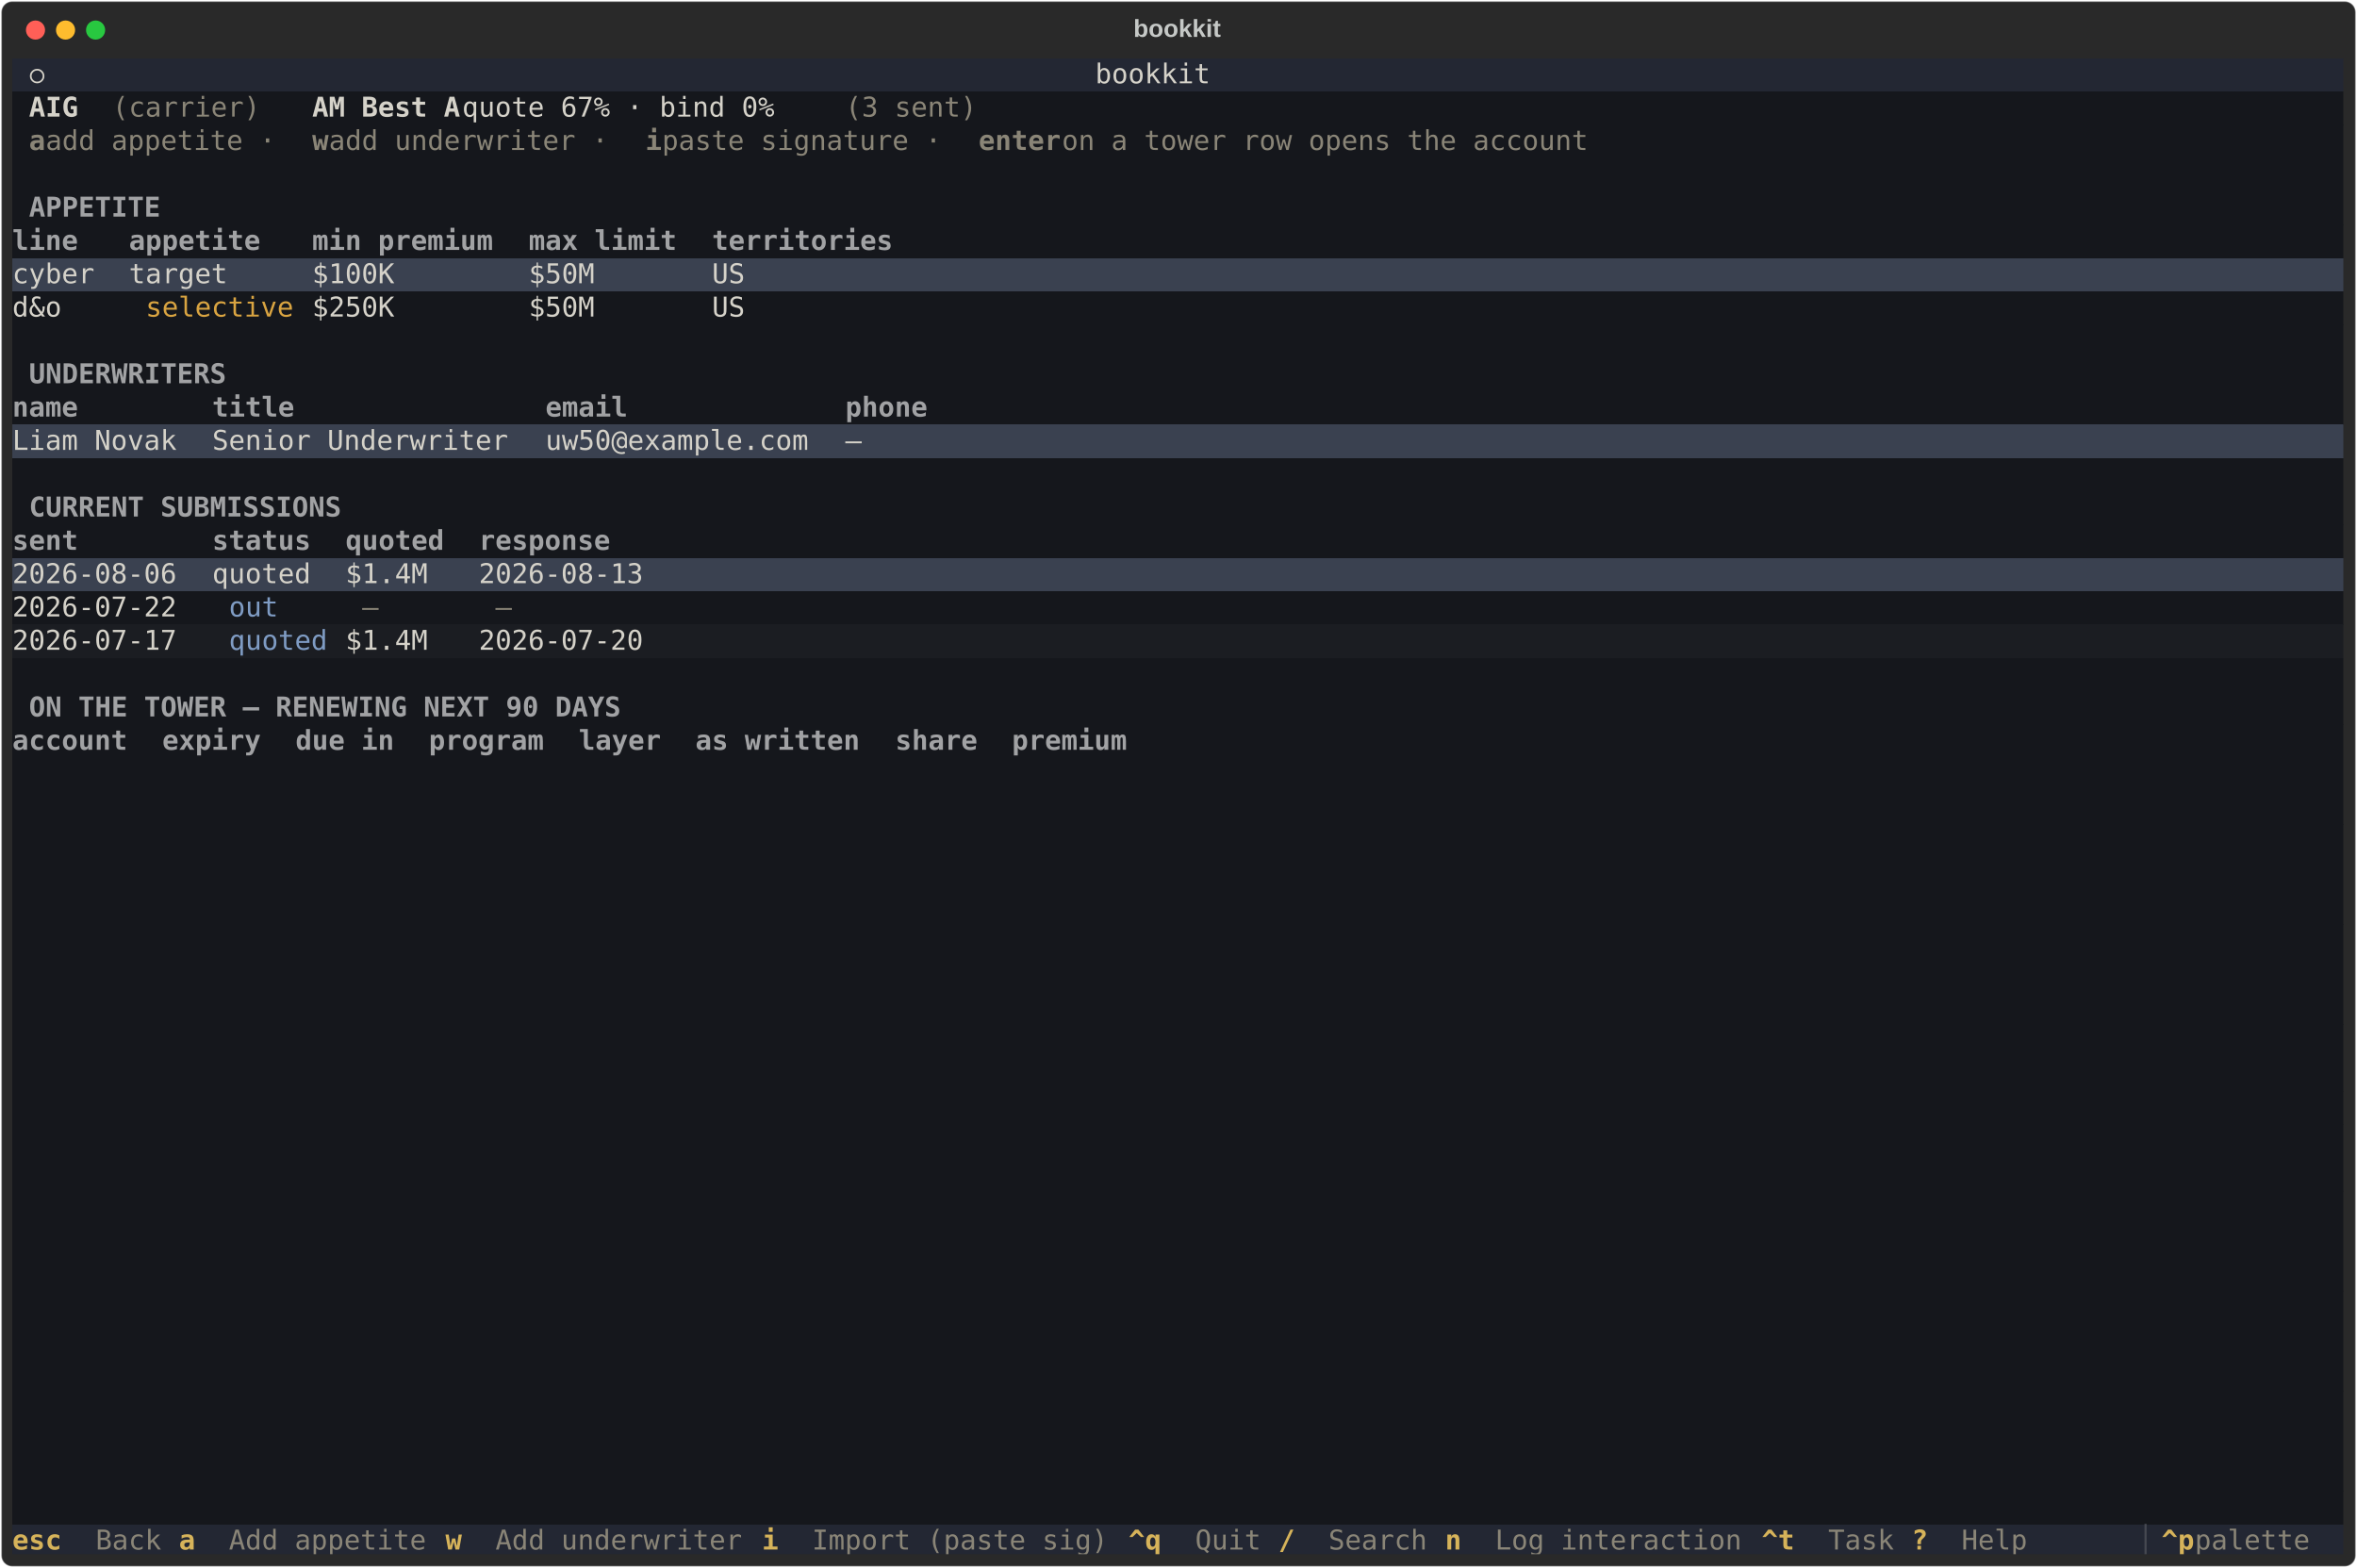
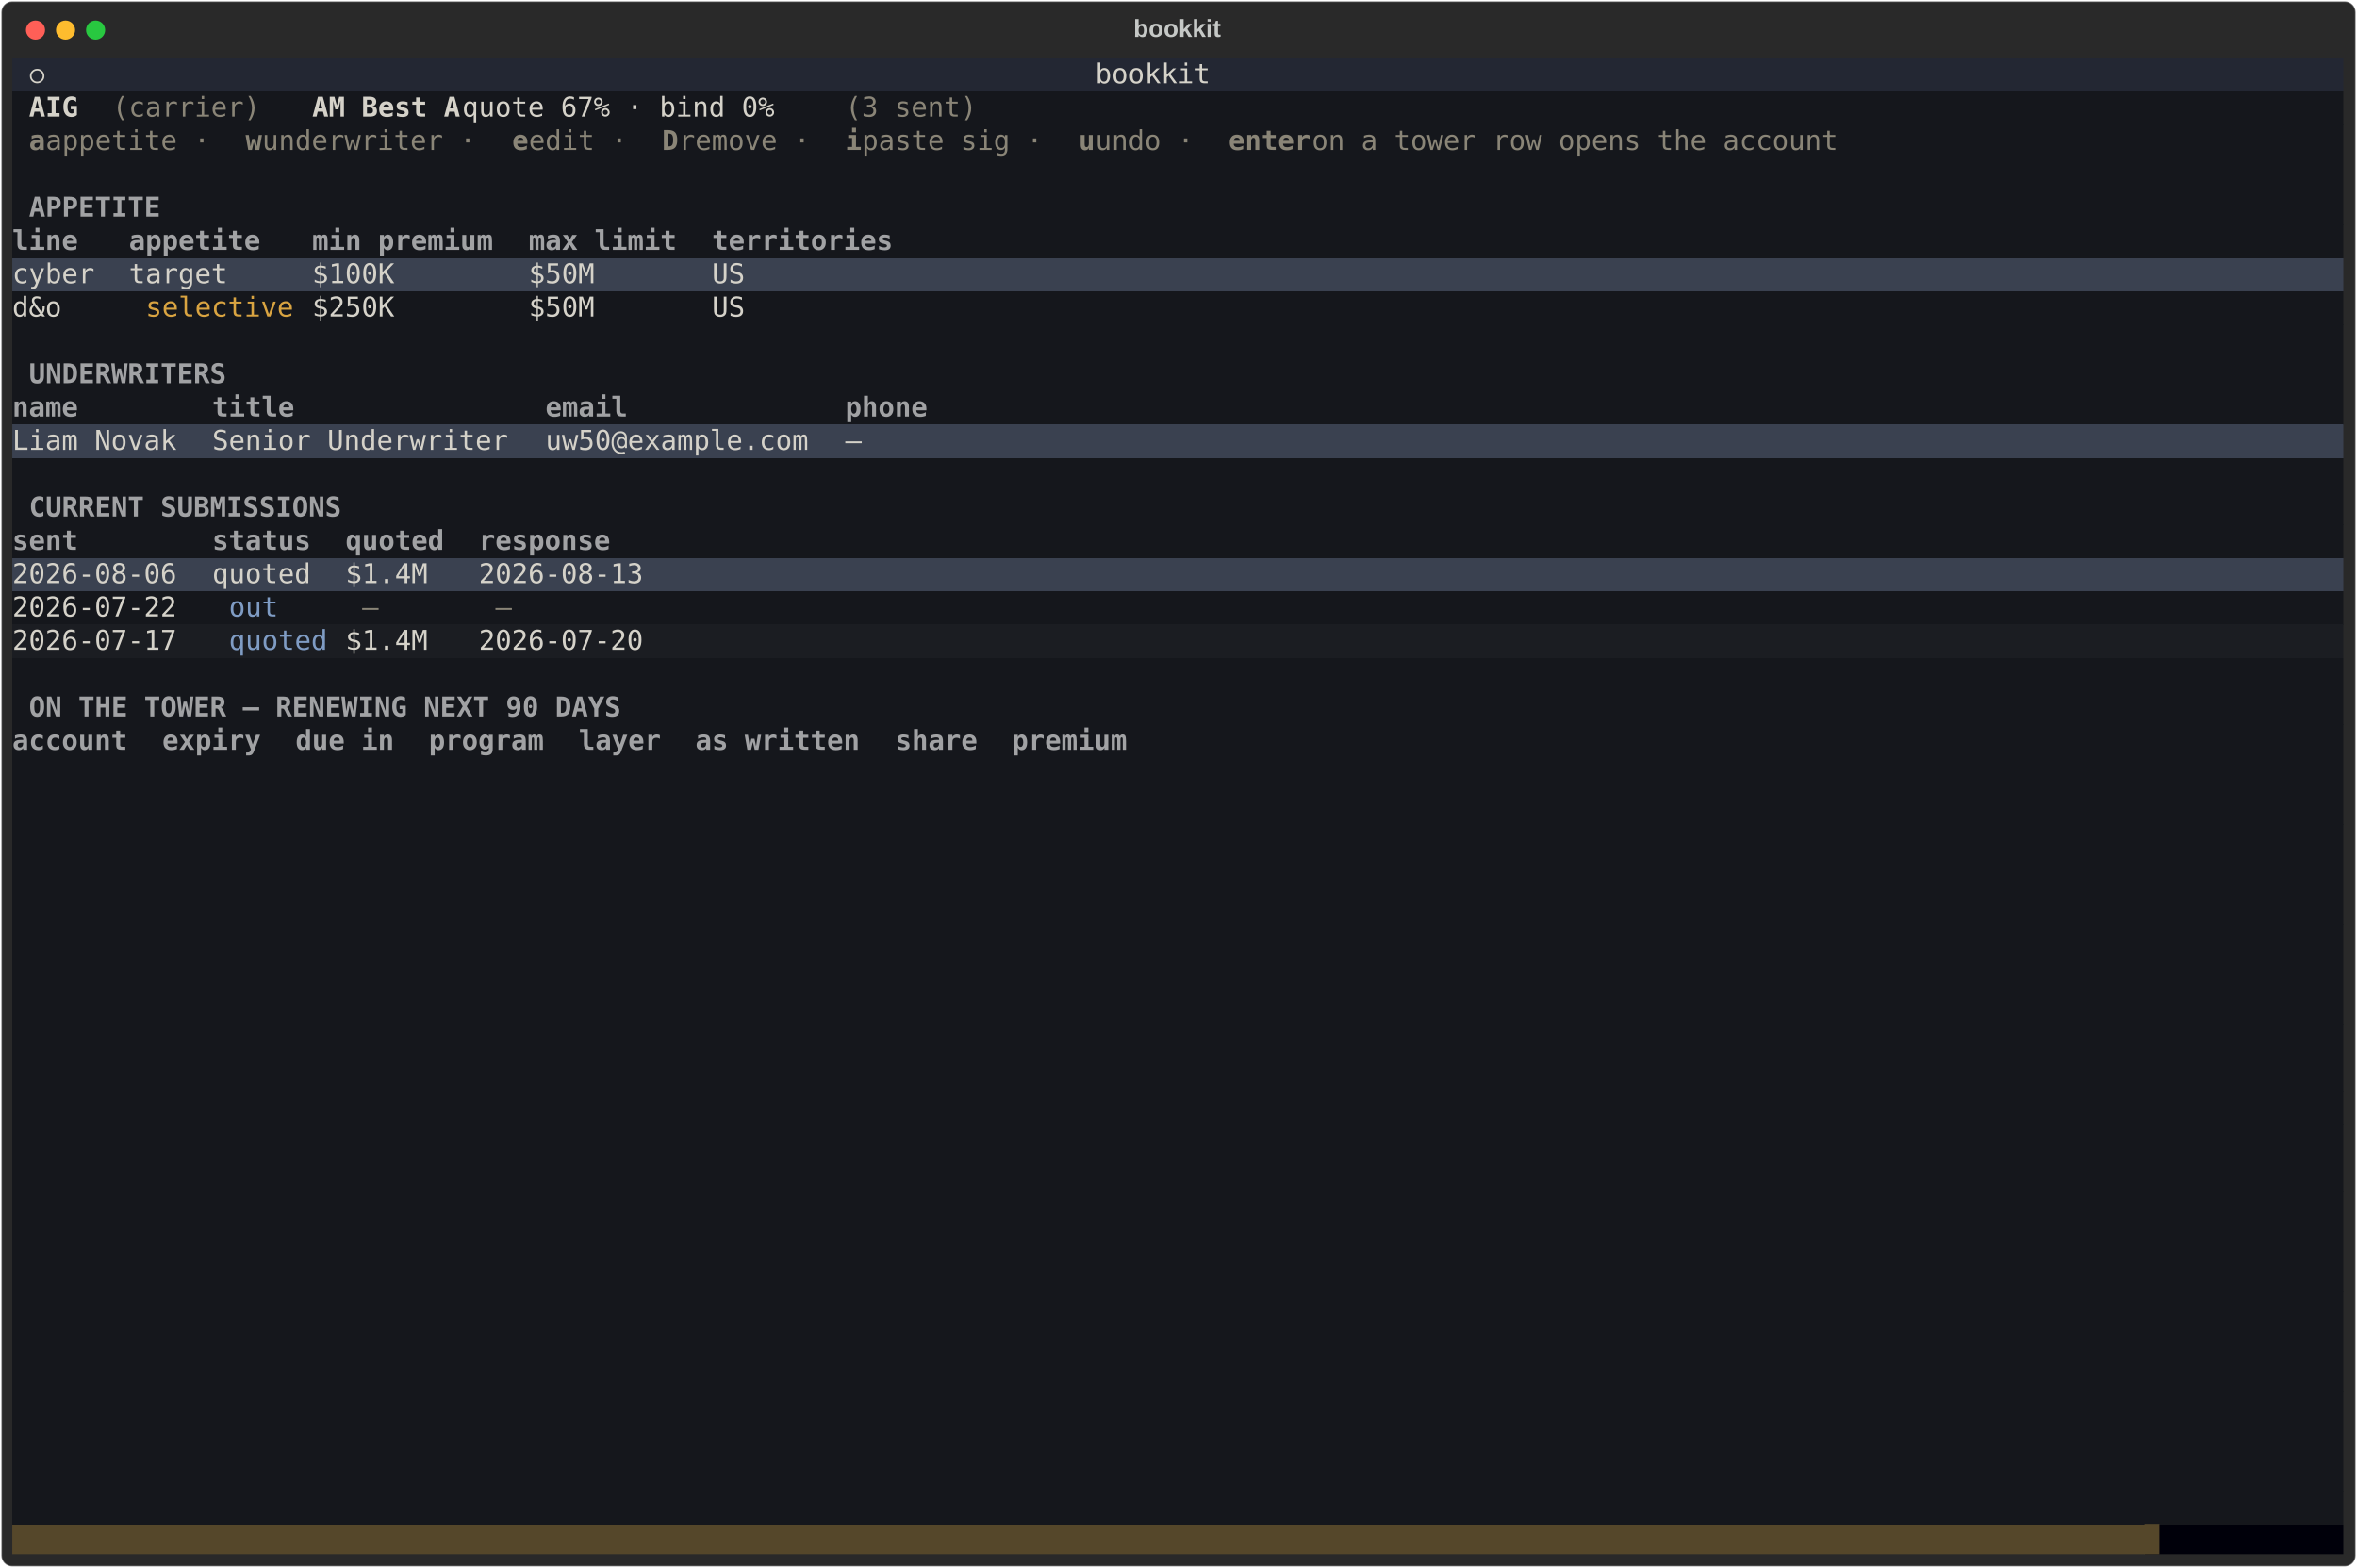
<svg xmlns="http://www.w3.org/2000/svg" class="rich-terminal" viewBox="0 0 1726 1148.0">
  <style>

    @font-face {
        font-family: "Fira Code";
        src: local("FiraCode-Regular"),
                url("https://cdnjs.cloudflare.com/ajax/libs/firacode/6.2.0/woff2/FiraCode-Regular.woff2") format("woff2"),
                url("https://cdnjs.cloudflare.com/ajax/libs/firacode/6.2.0/woff/FiraCode-Regular.woff") format("woff");
        font-style: normal;
        font-weight: 400;
    }
    @font-face {
        font-family: "Fira Code";
        src: local("FiraCode-Bold"),
                url("https://cdnjs.cloudflare.com/ajax/libs/firacode/6.2.0/woff2/FiraCode-Bold.woff2") format("woff2"),
                url("https://cdnjs.cloudflare.com/ajax/libs/firacode/6.2.0/woff/FiraCode-Bold.woff") format("woff");
        font-style: bold;
        font-weight: 700;
    }

    .terminal-matrix {
        font-family: Fira Code, monospace;
        font-size: 20px;
        line-height: 24.4px;
        font-variant-east-asian: full-width;
    }

    .terminal-title {
        font-size: 18px;
        font-weight: bold;
        font-family: arial;
    }

    .terminal-r1 { fill: #c5c8c6 }
.terminal-r2 { fill: #d5d2c9 }
.terminal-r3 { fill: #d5d2c9;font-weight: bold }
.terminal-r4 { fill: #8a8577 }
.terminal-r5 { fill: #8a8577;font-weight: bold }
.terminal-r6 { fill: #a1a2a4;font-weight: bold }
.terminal-r7 { fill: #d9a441 }
.terminal-r8 { fill: #7f9cc4 }
- .terminal-r9 { fill: #d6b35a;font-weight: bold }
- .terminal-r10 { fill: #464951 }
+ .terminal-r9 { fill: #232733 }
+ .terminal-r10 { fill: #55472a }
    </style>
  <defs>
    <clipPath id="terminal-clip-terminal">
      <rect x="0" y="0" width="1707.0" height="1097.0" />
    </clipPath>
    <clipPath id="terminal-line-0">
      <rect x="0" y="1.5" width="1708" height="24.65" />
    </clipPath>
    <clipPath id="terminal-line-1">
      <rect x="0" y="25.9" width="1708" height="24.65" />
    </clipPath>
    <clipPath id="terminal-line-2">
      <rect x="0" y="50.3" width="1708" height="24.65" />
    </clipPath>
    <clipPath id="terminal-line-3">
      <rect x="0" y="74.7" width="1708" height="24.65" />
    </clipPath>
    <clipPath id="terminal-line-4">
      <rect x="0" y="99.1" width="1708" height="24.65" />
    </clipPath>
    <clipPath id="terminal-line-5">
      <rect x="0" y="123.5" width="1708" height="24.65" />
    </clipPath>
    <clipPath id="terminal-line-6">
      <rect x="0" y="147.9" width="1708" height="24.65" />
    </clipPath>
    <clipPath id="terminal-line-7">
      <rect x="0" y="172.3" width="1708" height="24.65" />
    </clipPath>
    <clipPath id="terminal-line-8">
      <rect x="0" y="196.7" width="1708" height="24.65" />
    </clipPath>
    <clipPath id="terminal-line-9">
      <rect x="0" y="221.1" width="1708" height="24.65" />
    </clipPath>
    <clipPath id="terminal-line-10">
      <rect x="0" y="245.5" width="1708" height="24.65" />
    </clipPath>
    <clipPath id="terminal-line-11">
      <rect x="0" y="269.9" width="1708" height="24.65" />
    </clipPath>
    <clipPath id="terminal-line-12">
      <rect x="0" y="294.3" width="1708" height="24.65" />
    </clipPath>
    <clipPath id="terminal-line-13">
      <rect x="0" y="318.7" width="1708" height="24.65" />
    </clipPath>
    <clipPath id="terminal-line-14">
      <rect x="0" y="343.1" width="1708" height="24.65" />
    </clipPath>
    <clipPath id="terminal-line-15">
      <rect x="0" y="367.5" width="1708" height="24.65" />
    </clipPath>
    <clipPath id="terminal-line-16">
      <rect x="0" y="391.9" width="1708" height="24.65" />
    </clipPath>
    <clipPath id="terminal-line-17">
      <rect x="0" y="416.3" width="1708" height="24.65" />
    </clipPath>
    <clipPath id="terminal-line-18">
      <rect x="0" y="440.7" width="1708" height="24.65" />
    </clipPath>
    <clipPath id="terminal-line-19">
      <rect x="0" y="465.1" width="1708" height="24.65" />
    </clipPath>
    <clipPath id="terminal-line-20">
      <rect x="0" y="489.5" width="1708" height="24.65" />
    </clipPath>
    <clipPath id="terminal-line-21">
      <rect x="0" y="513.9" width="1708" height="24.65" />
    </clipPath>
    <clipPath id="terminal-line-22">
      <rect x="0" y="538.3" width="1708" height="24.65" />
    </clipPath>
    <clipPath id="terminal-line-23">
      <rect x="0" y="562.7" width="1708" height="24.65" />
    </clipPath>
    <clipPath id="terminal-line-24">
      <rect x="0" y="587.1" width="1708" height="24.65" />
    </clipPath>
    <clipPath id="terminal-line-25">
      <rect x="0" y="611.5" width="1708" height="24.65" />
    </clipPath>
    <clipPath id="terminal-line-26">
      <rect x="0" y="635.9" width="1708" height="24.65" />
    </clipPath>
    <clipPath id="terminal-line-27">
      <rect x="0" y="660.3" width="1708" height="24.65" />
    </clipPath>
    <clipPath id="terminal-line-28">
      <rect x="0" y="684.7" width="1708" height="24.65" />
    </clipPath>
    <clipPath id="terminal-line-29">
      <rect x="0" y="709.1" width="1708" height="24.65" />
    </clipPath>
    <clipPath id="terminal-line-30">
      <rect x="0" y="733.5" width="1708" height="24.65" />
    </clipPath>
    <clipPath id="terminal-line-31">
      <rect x="0" y="757.9" width="1708" height="24.65" />
    </clipPath>
    <clipPath id="terminal-line-32">
      <rect x="0" y="782.3" width="1708" height="24.65" />
    </clipPath>
    <clipPath id="terminal-line-33">
      <rect x="0" y="806.7" width="1708" height="24.65" />
    </clipPath>
    <clipPath id="terminal-line-34">
      <rect x="0" y="831.1" width="1708" height="24.65" />
    </clipPath>
    <clipPath id="terminal-line-35">
      <rect x="0" y="855.5" width="1708" height="24.65" />
    </clipPath>
    <clipPath id="terminal-line-36">
      <rect x="0" y="879.9" width="1708" height="24.65" />
    </clipPath>
    <clipPath id="terminal-line-37">
      <rect x="0" y="904.3" width="1708" height="24.65" />
    </clipPath>
    <clipPath id="terminal-line-38">
      <rect x="0" y="928.7" width="1708" height="24.65" />
    </clipPath>
    <clipPath id="terminal-line-39">
      <rect x="0" y="953.1" width="1708" height="24.65" />
    </clipPath>
    <clipPath id="terminal-line-40">
      <rect x="0" y="977.5" width="1708" height="24.65" />
    </clipPath>
    <clipPath id="terminal-line-41">
      <rect x="0" y="1001.9" width="1708" height="24.65" />
    </clipPath>
    <clipPath id="terminal-line-42">
      <rect x="0" y="1026.3" width="1708" height="24.65" />
    </clipPath>
    <clipPath id="terminal-line-43">
      <rect x="0" y="1050.7" width="1708" height="24.65" />
    </clipPath>
  </defs>
  <rect fill="#292929" stroke="rgba(255,255,255,0.35)" stroke-width="1" x="1" y="1" width="1724" height="1146" rx="8" />
  <text class="terminal-title" fill="#c5c8c6" text-anchor="middle" x="862" y="27">bookkit</text>
  <g transform="translate(26,22)">
    <circle cx="0" cy="0" r="7" fill="#ff5f57" />
    <circle cx="22" cy="0" r="7" fill="#febc2e" />
    <circle cx="44" cy="0" r="7" fill="#28c840" />
  </g>
  <g transform="translate(9, 41)" clip-path="url(#terminal-clip-terminal)">
    <rect fill="#232733" x="0" y="1.5" width="12.2" height="24.65" shape-rendering="crispEdges" />
    <rect fill="#232733" x="12.2" y="1.5" width="12.2" height="24.65" shape-rendering="crispEdges" />
    <rect fill="#232733" x="24.4" y="1.5" width="61" height="24.65" shape-rendering="crispEdges" />
    <rect fill="#232733" x="85.4" y="1.5" width="12.2" height="24.65" shape-rendering="crispEdges" />
    <rect fill="#232733" x="97.6" y="1.5" width="695.4" height="24.65" shape-rendering="crispEdges" />
    <rect fill="#232733" x="793" y="1.5" width="85.4" height="24.65" shape-rendering="crispEdges" />
    <rect fill="#232733" x="878.4" y="1.5" width="707.6" height="24.65" shape-rendering="crispEdges" />
    <rect fill="#232733" x="1586" y="1.5" width="12.2" height="24.65" shape-rendering="crispEdges" />
    <rect fill="#232733" x="1598.2" y="1.5" width="0" height="24.65" shape-rendering="crispEdges" />
    <rect fill="#232733" x="1598.2" y="1.5" width="109.8" height="24.65" shape-rendering="crispEdges" />
    <rect fill="#15171c" x="0" y="25.9" width="12.2" height="24.65" shape-rendering="crispEdges" />
    <rect fill="#15171c" x="12.2" y="25.9" width="36.6" height="24.65" shape-rendering="crispEdges" />
    <rect fill="#15171c" x="48.8" y="25.9" width="24.4" height="24.65" shape-rendering="crispEdges" />
    <rect fill="#15171c" x="73.2" y="25.9" width="109.8" height="24.65" shape-rendering="crispEdges" />
    <rect fill="#15171c" x="183" y="25.9" width="36.6" height="24.65" shape-rendering="crispEdges" />
    <rect fill="#15171c" x="219.6" y="25.9" width="109.8" height="24.65" shape-rendering="crispEdges" />
    <rect fill="#15171c" x="329.4" y="25.9" width="280.6" height="24.65" shape-rendering="crispEdges" />
    <rect fill="#15171c" x="610" y="25.9" width="97.6" height="24.65" shape-rendering="crispEdges" />
    <rect fill="#15171c" x="707.6" y="25.9" width="1000.4" height="24.65" shape-rendering="crispEdges" />
    <rect fill="#15171c" x="0" y="50.3" width="12.2" height="24.65" shape-rendering="crispEdges" />
    <rect fill="#15171c" x="12.2" y="50.3" width="12.2" height="24.65" shape-rendering="crispEdges" />
-     <rect fill="#15171c" x="24.4" y="50.3" width="195.2" height="24.65" shape-rendering="crispEdges" />
-     <rect fill="#15171c" x="219.6" y="50.3" width="12.2" height="24.65" shape-rendering="crispEdges" />
-     <rect fill="#15171c" x="231.8" y="50.3" width="231.8" height="24.65" shape-rendering="crispEdges" />
-     <rect fill="#15171c" x="463.6" y="50.3" width="12.2" height="24.65" shape-rendering="crispEdges" />
-     <rect fill="#15171c" x="475.8" y="50.3" width="231.8" height="24.65" shape-rendering="crispEdges" />
-     <rect fill="#15171c" x="707.6" y="50.3" width="61" height="24.65" shape-rendering="crispEdges" />
-     <rect fill="#15171c" x="768.6" y="50.3" width="402.6" height="24.65" shape-rendering="crispEdges" />
-     <rect fill="#15171c" x="1171.2" y="50.3" width="536.8" height="24.65" shape-rendering="crispEdges" />
+     <rect fill="#15171c" x="24.4" y="50.3" width="146.4" height="24.65" shape-rendering="crispEdges" />
+     <rect fill="#15171c" x="170.8" y="50.3" width="12.2" height="24.65" shape-rendering="crispEdges" />
+     <rect fill="#15171c" x="183" y="50.3" width="183" height="24.65" shape-rendering="crispEdges" />
+     <rect fill="#15171c" x="366" y="50.3" width="12.2" height="24.65" shape-rendering="crispEdges" />
+     <rect fill="#15171c" x="378.2" y="50.3" width="97.6" height="24.65" shape-rendering="crispEdges" />
+     <rect fill="#15171c" x="475.8" y="50.3" width="12.2" height="24.65" shape-rendering="crispEdges" />
+     <rect fill="#15171c" x="488" y="50.3" width="122" height="24.65" shape-rendering="crispEdges" />
+     <rect fill="#15171c" x="610" y="50.3" width="12.2" height="24.65" shape-rendering="crispEdges" />
+     <rect fill="#15171c" x="622.2" y="50.3" width="158.6" height="24.65" shape-rendering="crispEdges" />
+     <rect fill="#15171c" x="780.8" y="50.3" width="12.2" height="24.65" shape-rendering="crispEdges" />
+     <rect fill="#15171c" x="793" y="50.3" width="97.6" height="24.65" shape-rendering="crispEdges" />
+     <rect fill="#15171c" x="890.6" y="50.3" width="61" height="24.65" shape-rendering="crispEdges" />
+     <rect fill="#15171c" x="951.6" y="50.3" width="402.6" height="24.65" shape-rendering="crispEdges" />
+     <rect fill="#15171c" x="1354.2" y="50.3" width="353.8" height="24.65" shape-rendering="crispEdges" />
    <rect fill="#15171c" x="0" y="74.7" width="1708" height="24.65" shape-rendering="crispEdges" />
    <rect fill="#15171c" x="0" y="99.1" width="12.2" height="24.65" shape-rendering="crispEdges" />
    <rect fill="#15171c" x="12.2" y="99.1" width="97.6" height="24.65" shape-rendering="crispEdges" />
    <rect fill="#15171c" x="109.8" y="99.1" width="1598.2" height="24.65" shape-rendering="crispEdges" />
    <rect fill="#15171c" x="0" y="123.5" width="85.4" height="24.65" shape-rendering="crispEdges" />
    <rect fill="#15171c" x="85.4" y="123.5" width="134.2" height="24.65" shape-rendering="crispEdges" />
    <rect fill="#15171c" x="219.6" y="123.5" width="158.6" height="24.65" shape-rendering="crispEdges" />
    <rect fill="#15171c" x="378.2" y="123.5" width="134.2" height="24.65" shape-rendering="crispEdges" />
    <rect fill="#15171c" x="512.4" y="123.5" width="158.6" height="24.65" shape-rendering="crispEdges" />
    <rect fill="#15171c" x="671" y="123.5" width="1037" height="24.65" shape-rendering="crispEdges" />
    <rect fill="#3a4150" x="0" y="147.9" width="85.4" height="24.65" shape-rendering="crispEdges" />
    <rect fill="#3a4150" x="85.4" y="147.9" width="134.2" height="24.65" shape-rendering="crispEdges" />
    <rect fill="#3a4150" x="219.6" y="147.9" width="158.6" height="24.65" shape-rendering="crispEdges" />
    <rect fill="#3a4150" x="378.2" y="147.9" width="134.2" height="24.65" shape-rendering="crispEdges" />
    <rect fill="#3a4150" x="512.4" y="147.9" width="158.6" height="24.65" shape-rendering="crispEdges" />
    <rect fill="#3a4150" x="671" y="147.9" width="1037" height="24.65" shape-rendering="crispEdges" />
    <rect fill="#15171c" x="0" y="172.3" width="85.4" height="24.65" shape-rendering="crispEdges" />
    <rect fill="#15171c" x="85.4" y="172.3" width="12.2" height="24.65" shape-rendering="crispEdges" />
    <rect fill="#15171c" x="97.6" y="172.3" width="109.8" height="24.65" shape-rendering="crispEdges" />
    <rect fill="#15171c" x="207.4" y="172.3" width="12.2" height="24.65" shape-rendering="crispEdges" />
    <rect fill="#15171c" x="219.6" y="172.3" width="158.6" height="24.65" shape-rendering="crispEdges" />
    <rect fill="#15171c" x="378.2" y="172.3" width="134.2" height="24.65" shape-rendering="crispEdges" />
    <rect fill="#15171c" x="512.4" y="172.3" width="158.6" height="24.65" shape-rendering="crispEdges" />
    <rect fill="#15171c" x="671" y="172.3" width="1037" height="24.65" shape-rendering="crispEdges" />
    <rect fill="#15171c" x="0" y="196.7" width="1708" height="24.65" shape-rendering="crispEdges" />
    <rect fill="#15171c" x="0" y="221.1" width="12.2" height="24.65" shape-rendering="crispEdges" />
    <rect fill="#15171c" x="12.2" y="221.1" width="146.4" height="24.65" shape-rendering="crispEdges" />
    <rect fill="#15171c" x="158.6" y="221.1" width="1549.4" height="24.65" shape-rendering="crispEdges" />
    <rect fill="#15171c" x="0" y="245.5" width="146.4" height="24.65" shape-rendering="crispEdges" />
    <rect fill="#15171c" x="146.4" y="245.5" width="244" height="24.65" shape-rendering="crispEdges" />
    <rect fill="#15171c" x="390.4" y="245.5" width="219.6" height="24.65" shape-rendering="crispEdges" />
    <rect fill="#15171c" x="610" y="245.5" width="85.4" height="24.65" shape-rendering="crispEdges" />
    <rect fill="#15171c" x="695.4" y="245.5" width="1012.6" height="24.65" shape-rendering="crispEdges" />
    <rect fill="#3a4150" x="0" y="269.9" width="146.4" height="24.65" shape-rendering="crispEdges" />
    <rect fill="#3a4150" x="146.4" y="269.9" width="244" height="24.65" shape-rendering="crispEdges" />
    <rect fill="#3a4150" x="390.4" y="269.9" width="219.6" height="24.65" shape-rendering="crispEdges" />
    <rect fill="#3a4150" x="610" y="269.9" width="85.4" height="24.65" shape-rendering="crispEdges" />
    <rect fill="#3a4150" x="695.4" y="269.9" width="1012.6" height="24.65" shape-rendering="crispEdges" />
    <rect fill="#15171c" x="0" y="294.3" width="1708" height="24.65" shape-rendering="crispEdges" />
    <rect fill="#15171c" x="0" y="318.7" width="12.2" height="24.65" shape-rendering="crispEdges" />
    <rect fill="#15171c" x="12.2" y="318.7" width="231.8" height="24.65" shape-rendering="crispEdges" />
    <rect fill="#15171c" x="244" y="318.7" width="1464" height="24.65" shape-rendering="crispEdges" />
    <rect fill="#15171c" x="0" y="343.1" width="146.4" height="24.65" shape-rendering="crispEdges" />
    <rect fill="#15171c" x="146.4" y="343.1" width="97.6" height="24.65" shape-rendering="crispEdges" />
    <rect fill="#15171c" x="244" y="343.1" width="97.6" height="24.65" shape-rendering="crispEdges" />
    <rect fill="#15171c" x="341.6" y="343.1" width="146.4" height="24.65" shape-rendering="crispEdges" />
    <rect fill="#15171c" x="488" y="343.1" width="1220" height="24.65" shape-rendering="crispEdges" />
    <rect fill="#3a4150" x="0" y="367.5" width="146.4" height="24.65" shape-rendering="crispEdges" />
    <rect fill="#3a4150" x="146.4" y="367.5" width="97.6" height="24.65" shape-rendering="crispEdges" />
    <rect fill="#3a4150" x="244" y="367.5" width="97.6" height="24.65" shape-rendering="crispEdges" />
    <rect fill="#3a4150" x="341.6" y="367.5" width="146.4" height="24.65" shape-rendering="crispEdges" />
    <rect fill="#3a4150" x="488" y="367.5" width="1220" height="24.65" shape-rendering="crispEdges" />
    <rect fill="#15171c" x="0" y="391.9" width="146.4" height="24.65" shape-rendering="crispEdges" />
    <rect fill="#15171c" x="146.4" y="391.9" width="12.2" height="24.65" shape-rendering="crispEdges" />
    <rect fill="#15171c" x="158.6" y="391.9" width="36.6" height="24.65" shape-rendering="crispEdges" />
    <rect fill="#15171c" x="195.2" y="391.9" width="48.8" height="24.65" shape-rendering="crispEdges" />
    <rect fill="#15171c" x="244" y="391.9" width="12.2" height="24.65" shape-rendering="crispEdges" />
    <rect fill="#15171c" x="256.2" y="391.9" width="73.2" height="24.65" shape-rendering="crispEdges" />
    <rect fill="#15171c" x="329.4" y="391.9" width="12.2" height="24.65" shape-rendering="crispEdges" />
    <rect fill="#15171c" x="341.6" y="391.9" width="12.2" height="24.65" shape-rendering="crispEdges" />
    <rect fill="#15171c" x="353.8" y="391.9" width="12.2" height="24.65" shape-rendering="crispEdges" />
    <rect fill="#15171c" x="366" y="391.9" width="122" height="24.65" shape-rendering="crispEdges" />
    <rect fill="#15171c" x="488" y="391.9" width="1220" height="24.65" shape-rendering="crispEdges" />
    <rect fill="#1b1d22" x="0" y="416.3" width="146.4" height="24.65" shape-rendering="crispEdges" />
    <rect fill="#1b1d22" x="146.4" y="416.3" width="12.2" height="24.65" shape-rendering="crispEdges" />
    <rect fill="#1b1d22" x="158.6" y="416.3" width="73.2" height="24.65" shape-rendering="crispEdges" />
    <rect fill="#1b1d22" x="231.8" y="416.3" width="12.2" height="24.65" shape-rendering="crispEdges" />
    <rect fill="#1b1d22" x="244" y="416.3" width="97.6" height="24.65" shape-rendering="crispEdges" />
    <rect fill="#1b1d22" x="341.6" y="416.3" width="146.4" height="24.65" shape-rendering="crispEdges" />
    <rect fill="#1b1d22" x="488" y="416.3" width="1220" height="24.65" shape-rendering="crispEdges" />
    <rect fill="#15171c" x="0" y="440.7" width="1708" height="24.65" shape-rendering="crispEdges" />
    <rect fill="#15171c" x="0" y="465.1" width="12.2" height="24.65" shape-rendering="crispEdges" />
    <rect fill="#15171c" x="12.2" y="465.1" width="439.2" height="24.65" shape-rendering="crispEdges" />
    <rect fill="#15171c" x="451.4" y="465.1" width="1256.6" height="24.65" shape-rendering="crispEdges" />
    <rect fill="#15171c" x="0" y="489.5" width="109.8" height="24.65" shape-rendering="crispEdges" />
    <rect fill="#15171c" x="109.8" y="489.5" width="97.6" height="24.65" shape-rendering="crispEdges" />
    <rect fill="#15171c" x="207.4" y="489.5" width="97.6" height="24.65" shape-rendering="crispEdges" />
    <rect fill="#15171c" x="305" y="489.5" width="109.8" height="24.65" shape-rendering="crispEdges" />
    <rect fill="#15171c" x="414.8" y="489.5" width="85.4" height="24.65" shape-rendering="crispEdges" />
    <rect fill="#15171c" x="500.2" y="489.5" width="146.4" height="24.65" shape-rendering="crispEdges" />
    <rect fill="#15171c" x="646.6" y="489.5" width="85.4" height="24.65" shape-rendering="crispEdges" />
    <rect fill="#15171c" x="732" y="489.5" width="109.8" height="24.65" shape-rendering="crispEdges" />
    <rect fill="#15171c" x="841.8" y="489.5" width="866.2" height="24.65" shape-rendering="crispEdges" />
    <rect fill="#15171c" x="0" y="513.9" width="1708" height="24.65" shape-rendering="crispEdges" />
    <rect fill="#15171c" x="0" y="538.3" width="1708" height="24.65" shape-rendering="crispEdges" />
    <rect fill="#15171c" x="0" y="562.7" width="1708" height="24.65" shape-rendering="crispEdges" />
    <rect fill="#15171c" x="0" y="587.1" width="1708" height="24.65" shape-rendering="crispEdges" />
    <rect fill="#15171c" x="0" y="611.5" width="1708" height="24.65" shape-rendering="crispEdges" />
    <rect fill="#15171c" x="0" y="635.9" width="1708" height="24.65" shape-rendering="crispEdges" />
    <rect fill="#15171c" x="0" y="660.3" width="1708" height="24.65" shape-rendering="crispEdges" />
    <rect fill="#15171c" x="0" y="684.7" width="1708" height="24.65" shape-rendering="crispEdges" />
    <rect fill="#15171c" x="0" y="709.1" width="1708" height="24.65" shape-rendering="crispEdges" />
    <rect fill="#15171c" x="0" y="733.5" width="1708" height="24.65" shape-rendering="crispEdges" />
    <rect fill="#15171c" x="0" y="757.9" width="1708" height="24.65" shape-rendering="crispEdges" />
    <rect fill="#15171c" x="0" y="782.3" width="1708" height="24.65" shape-rendering="crispEdges" />
    <rect fill="#15171c" x="0" y="806.7" width="1708" height="24.65" shape-rendering="crispEdges" />
    <rect fill="#15171c" x="0" y="831.1" width="1708" height="24.65" shape-rendering="crispEdges" />
    <rect fill="#15171c" x="0" y="855.5" width="1708" height="24.65" shape-rendering="crispEdges" />
    <rect fill="#15171c" x="0" y="879.9" width="1708" height="24.65" shape-rendering="crispEdges" />
    <rect fill="#15171c" x="0" y="904.3" width="1708" height="24.65" shape-rendering="crispEdges" />
    <rect fill="#15171c" x="0" y="928.7" width="1708" height="24.65" shape-rendering="crispEdges" />
    <rect fill="#15171c" x="0" y="953.1" width="1708" height="24.65" shape-rendering="crispEdges" />
    <rect fill="#15171c" x="0" y="977.5" width="1708" height="24.65" shape-rendering="crispEdges" />
    <rect fill="#15171c" x="0" y="1001.9" width="1708" height="24.65" shape-rendering="crispEdges" />
    <rect fill="#15171c" x="0" y="1026.3" width="1708" height="24.65" shape-rendering="crispEdges" />
    <rect fill="#15171c" x="0" y="1050.7" width="1708" height="24.65" shape-rendering="crispEdges" />
-     <rect fill="#232733" x="0" y="1075.1" width="61" height="24.65" shape-rendering="crispEdges" />
-     <rect fill="#232733" x="61" y="1075.1" width="61" height="24.65" shape-rendering="crispEdges" />
-     <rect fill="#232733" x="122" y="1075.1" width="36.6" height="24.65" shape-rendering="crispEdges" />
-     <rect fill="#232733" x="158.6" y="1075.1" width="158.6" height="24.65" shape-rendering="crispEdges" />
-     <rect fill="#232733" x="317.2" y="1075.1" width="36.6" height="24.65" shape-rendering="crispEdges" />
-     <rect fill="#232733" x="353.8" y="1075.1" width="195.2" height="24.65" shape-rendering="crispEdges" />
-     <rect fill="#232733" x="549" y="1075.1" width="36.6" height="24.65" shape-rendering="crispEdges" />
-     <rect fill="#232733" x="585.6" y="1075.1" width="231.8" height="24.65" shape-rendering="crispEdges" />
-     <rect fill="#232733" x="817.4" y="1075.1" width="48.8" height="24.65" shape-rendering="crispEdges" />
-     <rect fill="#232733" x="866.2" y="1075.1" width="61" height="24.65" shape-rendering="crispEdges" />
-     <rect fill="#232733" x="927.2" y="1075.1" width="36.6" height="24.65" shape-rendering="crispEdges" />
-     <rect fill="#232733" x="963.8" y="1075.1" width="85.4" height="24.65" shape-rendering="crispEdges" />
-     <rect fill="#232733" x="1049.2" y="1075.1" width="36.6" height="24.65" shape-rendering="crispEdges" />
-     <rect fill="#232733" x="1085.8" y="1075.1" width="195.2" height="24.65" shape-rendering="crispEdges" />
-     <rect fill="#232733" x="1281" y="1075.1" width="48.8" height="24.65" shape-rendering="crispEdges" />
-     <rect fill="#232733" x="1329.8" y="1075.1" width="61" height="24.65" shape-rendering="crispEdges" />
-     <rect fill="#232733" x="1390.8" y="1075.1" width="36.6" height="24.65" shape-rendering="crispEdges" />
-     <rect fill="#232733" x="1427.4" y="1075.1" width="61" height="24.65" shape-rendering="crispEdges" />
-     <rect fill="#232733" x="1488.4" y="1075.1" width="73.2" height="24.65" shape-rendering="crispEdges" />
-     <rect fill="#232733" x="1561.6" y="1075.1" width="12.2" height="24.65" shape-rendering="crispEdges" />
-     <rect fill="#232733" x="1573.8" y="1075.1" width="24.4" height="24.65" shape-rendering="crispEdges" />
-     <rect fill="#232733" x="1598.2" y="1075.1" width="97.6" height="24.65" shape-rendering="crispEdges" />
-     <rect fill="#232733" x="1695.8" y="1075.1" width="12.2" height="24.65" shape-rendering="crispEdges" />
+     <rect fill="#55472a" x="0" y="1075.1" width="1561.6" height="24.65" shape-rendering="crispEdges" />
+     <rect fill="#00000a" x="1561.6" y="1075.1" width="12.2" height="24.65" shape-rendering="crispEdges" />
+     <rect fill="#00000a" x="1573.8" y="1075.1" width="122" height="24.65" shape-rendering="crispEdges" />
+     <rect fill="#00000a" x="1695.8" y="1075.1" width="12.2" height="24.65" shape-rendering="crispEdges" />
    <g class="terminal-matrix">
      <text class="terminal-r2" x="12.2" y="20" textLength="12.2" clip-path="url(#terminal-line-0)">⭘</text>
      <text class="terminal-r2" x="793" y="20" textLength="85.4" clip-path="url(#terminal-line-0)">bookkit</text>
      <text class="terminal-r1" x="1708" y="20" textLength="12.2" clip-path="url(#terminal-line-0)">
</text>
      <text class="terminal-r3" x="12.2" y="44.4" textLength="36.6" clip-path="url(#terminal-line-1)">AIG</text>
      <text class="terminal-r4" x="73.2" y="44.4" textLength="109.8" clip-path="url(#terminal-line-1)">(carrier)</text>
      <text class="terminal-r3" x="219.6" y="44.4" textLength="109.8" clip-path="url(#terminal-line-1)">AM Best A</text>
      <text class="terminal-r2" x="329.4" y="44.4" textLength="280.6" clip-path="url(#terminal-line-1)">   quote 67% · bind 0% </text>
      <text class="terminal-r4" x="610" y="44.4" textLength="97.6" clip-path="url(#terminal-line-1)">(3 sent)</text>
      <text class="terminal-r1" x="1708" y="44.4" textLength="12.2" clip-path="url(#terminal-line-1)">
</text>
      <text class="terminal-r5" x="12.2" y="68.8" textLength="12.2" clip-path="url(#terminal-line-2)">a</text>
-       <text class="terminal-r4" x="24.4" y="68.8" textLength="195.2" clip-path="url(#terminal-line-2)"> add appetite · </text>
-       <text class="terminal-r5" x="219.6" y="68.8" textLength="12.2" clip-path="url(#terminal-line-2)">w</text>
-       <text class="terminal-r4" x="231.8" y="68.8" textLength="231.8" clip-path="url(#terminal-line-2)"> add underwriter · </text>
-       <text class="terminal-r5" x="463.6" y="68.8" textLength="12.2" clip-path="url(#terminal-line-2)">i</text>
-       <text class="terminal-r4" x="475.8" y="68.8" textLength="231.8" clip-path="url(#terminal-line-2)"> paste signature · </text>
-       <text class="terminal-r5" x="707.6" y="68.8" textLength="61" clip-path="url(#terminal-line-2)">enter</text>
-       <text class="terminal-r4" x="768.6" y="68.8" textLength="402.6" clip-path="url(#terminal-line-2)"> on a tower row opens the account</text>
+       <text class="terminal-r4" x="24.4" y="68.8" textLength="146.4" clip-path="url(#terminal-line-2)"> appetite · </text>
+       <text class="terminal-r5" x="170.8" y="68.8" textLength="12.2" clip-path="url(#terminal-line-2)">w</text>
+       <text class="terminal-r4" x="183" y="68.8" textLength="183" clip-path="url(#terminal-line-2)"> underwriter · </text>
+       <text class="terminal-r5" x="366" y="68.8" textLength="12.2" clip-path="url(#terminal-line-2)">e</text>
+       <text class="terminal-r4" x="378.2" y="68.8" textLength="97.6" clip-path="url(#terminal-line-2)"> edit · </text>
+       <text class="terminal-r5" x="475.8" y="68.8" textLength="12.2" clip-path="url(#terminal-line-2)">D</text>
+       <text class="terminal-r4" x="488" y="68.8" textLength="122" clip-path="url(#terminal-line-2)"> remove · </text>
+       <text class="terminal-r5" x="610" y="68.8" textLength="12.2" clip-path="url(#terminal-line-2)">i</text>
+       <text class="terminal-r4" x="622.2" y="68.8" textLength="158.6" clip-path="url(#terminal-line-2)"> paste sig · </text>
+       <text class="terminal-r5" x="780.8" y="68.8" textLength="12.2" clip-path="url(#terminal-line-2)">u</text>
+       <text class="terminal-r4" x="793" y="68.8" textLength="97.6" clip-path="url(#terminal-line-2)"> undo · </text>
+       <text class="terminal-r5" x="890.6" y="68.8" textLength="61" clip-path="url(#terminal-line-2)">enter</text>
+       <text class="terminal-r4" x="951.6" y="68.8" textLength="402.6" clip-path="url(#terminal-line-2)"> on a tower row opens the account</text>
      <text class="terminal-r1" x="1708" y="68.8" textLength="12.2" clip-path="url(#terminal-line-2)">
</text>
      <text class="terminal-r1" x="1708" y="93.2" textLength="12.2" clip-path="url(#terminal-line-3)">
</text>
      <text class="terminal-r6" x="12.2" y="117.6" textLength="97.6" clip-path="url(#terminal-line-4)">APPETITE</text>
      <text class="terminal-r1" x="1708" y="117.6" textLength="12.2" clip-path="url(#terminal-line-4)">
</text>
      <text class="terminal-r6" x="0" y="142" textLength="85.4" clip-path="url(#terminal-line-5)"> line  </text>
      <text class="terminal-r6" x="85.4" y="142" textLength="134.2" clip-path="url(#terminal-line-5)"> appetite  </text>
      <text class="terminal-r6" x="219.6" y="142" textLength="158.6" clip-path="url(#terminal-line-5)"> min premium </text>
      <text class="terminal-r6" x="378.2" y="142" textLength="134.2" clip-path="url(#terminal-line-5)"> max limit </text>
      <text class="terminal-r6" x="512.4" y="142" textLength="158.6" clip-path="url(#terminal-line-5)"> territories </text>
      <text class="terminal-r1" x="1708" y="142" textLength="12.2" clip-path="url(#terminal-line-5)">
</text>
      <text class="terminal-r2" x="0" y="166.4" textLength="85.4" clip-path="url(#terminal-line-6)"> cyber </text>
      <text class="terminal-r2" x="85.4" y="166.4" textLength="134.2" clip-path="url(#terminal-line-6)"> target    </text>
      <text class="terminal-r2" x="219.6" y="166.4" textLength="158.6" clip-path="url(#terminal-line-6)">       $100K </text>
      <text class="terminal-r2" x="378.2" y="166.4" textLength="134.2" clip-path="url(#terminal-line-6)">      $50M </text>
      <text class="terminal-r2" x="512.4" y="166.4" textLength="158.6" clip-path="url(#terminal-line-6)"> US          </text>
      <text class="terminal-r1" x="1708" y="166.4" textLength="12.2" clip-path="url(#terminal-line-6)">
</text>
      <text class="terminal-r2" x="0" y="190.8" textLength="85.4" clip-path="url(#terminal-line-7)"> d&amp;o   </text>
      <text class="terminal-r7" x="97.6" y="190.8" textLength="109.8" clip-path="url(#terminal-line-7)">selective</text>
      <text class="terminal-r2" x="219.6" y="190.8" textLength="158.6" clip-path="url(#terminal-line-7)">       $250K </text>
      <text class="terminal-r2" x="378.2" y="190.8" textLength="134.2" clip-path="url(#terminal-line-7)">      $50M </text>
      <text class="terminal-r2" x="512.4" y="190.8" textLength="158.6" clip-path="url(#terminal-line-7)"> US          </text>
      <text class="terminal-r1" x="1708" y="190.8" textLength="12.2" clip-path="url(#terminal-line-7)">
</text>
      <text class="terminal-r1" x="1708" y="215.2" textLength="12.2" clip-path="url(#terminal-line-8)">
</text>
      <text class="terminal-r6" x="12.2" y="239.6" textLength="146.4" clip-path="url(#terminal-line-9)">UNDERWRITERS</text>
      <text class="terminal-r1" x="1708" y="239.6" textLength="12.2" clip-path="url(#terminal-line-9)">
</text>
      <text class="terminal-r6" x="0" y="264" textLength="146.4" clip-path="url(#terminal-line-10)"> name       </text>
      <text class="terminal-r6" x="146.4" y="264" textLength="244" clip-path="url(#terminal-line-10)"> title              </text>
      <text class="terminal-r6" x="390.4" y="264" textLength="219.6" clip-path="url(#terminal-line-10)"> email            </text>
      <text class="terminal-r6" x="610" y="264" textLength="85.4" clip-path="url(#terminal-line-10)"> phone </text>
      <text class="terminal-r1" x="1708" y="264" textLength="12.2" clip-path="url(#terminal-line-10)">
</text>
      <text class="terminal-r2" x="0" y="288.4" textLength="146.4" clip-path="url(#terminal-line-11)"> Liam Novak </text>
      <text class="terminal-r2" x="146.4" y="288.4" textLength="244" clip-path="url(#terminal-line-11)"> Senior Underwriter </text>
      <text class="terminal-r2" x="390.4" y="288.4" textLength="219.6" clip-path="url(#terminal-line-11)"> uw50@example.com </text>
      <text class="terminal-r2" x="610" y="288.4" textLength="85.4" clip-path="url(#terminal-line-11)"> —     </text>
      <text class="terminal-r1" x="1708" y="288.4" textLength="12.2" clip-path="url(#terminal-line-11)">
</text>
      <text class="terminal-r1" x="1708" y="312.8" textLength="12.2" clip-path="url(#terminal-line-12)">
</text>
      <text class="terminal-r6" x="12.2" y="337.2" textLength="231.8" clip-path="url(#terminal-line-13)">CURRENT SUBMISSIONS</text>
      <text class="terminal-r1" x="1708" y="337.2" textLength="12.2" clip-path="url(#terminal-line-13)">
</text>
      <text class="terminal-r6" x="0" y="361.6" textLength="146.4" clip-path="url(#terminal-line-14)"> sent       </text>
      <text class="terminal-r6" x="146.4" y="361.6" textLength="97.6" clip-path="url(#terminal-line-14)"> status </text>
      <text class="terminal-r6" x="244" y="361.6" textLength="97.6" clip-path="url(#terminal-line-14)"> quoted </text>
      <text class="terminal-r6" x="341.6" y="361.6" textLength="146.4" clip-path="url(#terminal-line-14)"> response   </text>
      <text class="terminal-r1" x="1708" y="361.6" textLength="12.2" clip-path="url(#terminal-line-14)">
</text>
      <text class="terminal-r2" x="0" y="386" textLength="146.4" clip-path="url(#terminal-line-15)"> 2026-08-06 </text>
      <text class="terminal-r2" x="146.4" y="386" textLength="97.6" clip-path="url(#terminal-line-15)"> quoted </text>
      <text class="terminal-r2" x="244" y="386" textLength="97.6" clip-path="url(#terminal-line-15)">  $1.4M </text>
      <text class="terminal-r2" x="341.6" y="386" textLength="146.4" clip-path="url(#terminal-line-15)"> 2026-08-13 </text>
      <text class="terminal-r1" x="1708" y="386" textLength="12.2" clip-path="url(#terminal-line-15)">
</text>
      <text class="terminal-r2" x="0" y="410.4" textLength="146.4" clip-path="url(#terminal-line-16)"> 2026-07-22 </text>
      <text class="terminal-r8" x="158.6" y="410.4" textLength="36.6" clip-path="url(#terminal-line-16)">out</text>
      <text class="terminal-r4" x="256.2" y="410.4" textLength="73.2" clip-path="url(#terminal-line-16)">     —</text>
      <text class="terminal-r4" x="353.8" y="410.4" textLength="12.2" clip-path="url(#terminal-line-16)">—</text>
      <text class="terminal-r1" x="1708" y="410.4" textLength="12.2" clip-path="url(#terminal-line-16)">
</text>
      <text class="terminal-r2" x="0" y="434.8" textLength="146.4" clip-path="url(#terminal-line-17)"> 2026-07-17 </text>
      <text class="terminal-r8" x="158.6" y="434.8" textLength="73.2" clip-path="url(#terminal-line-17)">quoted</text>
      <text class="terminal-r2" x="244" y="434.8" textLength="97.6" clip-path="url(#terminal-line-17)">  $1.4M </text>
      <text class="terminal-r2" x="341.6" y="434.8" textLength="146.4" clip-path="url(#terminal-line-17)"> 2026-07-20 </text>
      <text class="terminal-r1" x="1708" y="434.8" textLength="12.2" clip-path="url(#terminal-line-17)">
</text>
      <text class="terminal-r1" x="1708" y="459.2" textLength="12.2" clip-path="url(#terminal-line-18)">
</text>
      <text class="terminal-r6" x="12.2" y="483.6" textLength="439.2" clip-path="url(#terminal-line-19)">ON THE TOWER — RENEWING NEXT 90 DAYS</text>
      <text class="terminal-r1" x="1708" y="483.6" textLength="12.2" clip-path="url(#terminal-line-19)">
</text>
      <text class="terminal-r6" x="0" y="508" textLength="109.8" clip-path="url(#terminal-line-20)"> account </text>
      <text class="terminal-r6" x="109.8" y="508" textLength="97.6" clip-path="url(#terminal-line-20)"> expiry </text>
      <text class="terminal-r6" x="207.4" y="508" textLength="97.6" clip-path="url(#terminal-line-20)"> due in </text>
      <text class="terminal-r6" x="305" y="508" textLength="109.8" clip-path="url(#terminal-line-20)"> program </text>
      <text class="terminal-r6" x="414.8" y="508" textLength="85.4" clip-path="url(#terminal-line-20)"> layer </text>
      <text class="terminal-r6" x="500.2" y="508" textLength="146.4" clip-path="url(#terminal-line-20)"> as written </text>
      <text class="terminal-r6" x="646.6" y="508" textLength="85.4" clip-path="url(#terminal-line-20)"> share </text>
      <text class="terminal-r6" x="732" y="508" textLength="109.8" clip-path="url(#terminal-line-20)"> premium </text>
      <text class="terminal-r1" x="1708" y="508" textLength="12.2" clip-path="url(#terminal-line-20)">
</text>
      <text class="terminal-r1" x="1708" y="532.4" textLength="12.2" clip-path="url(#terminal-line-21)">
</text>
      <text class="terminal-r1" x="1708" y="556.8" textLength="12.2" clip-path="url(#terminal-line-22)">
</text>
      <text class="terminal-r1" x="1708" y="581.2" textLength="12.2" clip-path="url(#terminal-line-23)">
</text>
      <text class="terminal-r1" x="1708" y="605.6" textLength="12.2" clip-path="url(#terminal-line-24)">
</text>
      <text class="terminal-r1" x="1708" y="630" textLength="12.2" clip-path="url(#terminal-line-25)">
</text>
      <text class="terminal-r1" x="1708" y="654.4" textLength="12.2" clip-path="url(#terminal-line-26)">
</text>
      <text class="terminal-r1" x="1708" y="678.8" textLength="12.2" clip-path="url(#terminal-line-27)">
</text>
      <text class="terminal-r1" x="1708" y="703.2" textLength="12.2" clip-path="url(#terminal-line-28)">
</text>
      <text class="terminal-r1" x="1708" y="727.6" textLength="12.2" clip-path="url(#terminal-line-29)">
</text>
      <text class="terminal-r1" x="1708" y="752" textLength="12.2" clip-path="url(#terminal-line-30)">
</text>
      <text class="terminal-r1" x="1708" y="776.4" textLength="12.2" clip-path="url(#terminal-line-31)">
</text>
      <text class="terminal-r1" x="1708" y="800.8" textLength="12.2" clip-path="url(#terminal-line-32)">
</text>
      <text class="terminal-r1" x="1708" y="825.2" textLength="12.2" clip-path="url(#terminal-line-33)">
</text>
      <text class="terminal-r1" x="1708" y="849.6" textLength="12.2" clip-path="url(#terminal-line-34)">
</text>
      <text class="terminal-r1" x="1708" y="874" textLength="12.2" clip-path="url(#terminal-line-35)">
</text>
      <text class="terminal-r1" x="1708" y="898.4" textLength="12.2" clip-path="url(#terminal-line-36)">
</text>
      <text class="terminal-r1" x="1708" y="922.8" textLength="12.2" clip-path="url(#terminal-line-37)">
</text>
      <text class="terminal-r1" x="1708" y="947.2" textLength="12.2" clip-path="url(#terminal-line-38)">
</text>
      <text class="terminal-r1" x="1708" y="971.6" textLength="12.2" clip-path="url(#terminal-line-39)">
</text>
      <text class="terminal-r1" x="1708" y="996" textLength="12.2" clip-path="url(#terminal-line-40)">
</text>
      <text class="terminal-r1" x="1708" y="1020.4" textLength="12.2" clip-path="url(#terminal-line-41)">
</text>
      <text class="terminal-r1" x="1708" y="1044.8" textLength="12.2" clip-path="url(#terminal-line-42)">
</text>
      <text class="terminal-r1" x="1708" y="1069.2" textLength="12.2" clip-path="url(#terminal-line-43)">
</text>
-       <text class="terminal-r9" x="0" y="1093.6" textLength="61" clip-path="url(#terminal-line-44)"> esc </text>
-       <text class="terminal-r4" x="61" y="1093.6" textLength="61" clip-path="url(#terminal-line-44)">Back </text>
-       <text class="terminal-r9" x="122" y="1093.6" textLength="36.6" clip-path="url(#terminal-line-44)"> a </text>
-       <text class="terminal-r4" x="158.6" y="1093.6" textLength="158.6" clip-path="url(#terminal-line-44)">Add appetite </text>
-       <text class="terminal-r9" x="317.2" y="1093.6" textLength="36.6" clip-path="url(#terminal-line-44)"> w </text>
-       <text class="terminal-r4" x="353.8" y="1093.6" textLength="195.2" clip-path="url(#terminal-line-44)">Add underwriter </text>
-       <text class="terminal-r9" x="549" y="1093.6" textLength="36.6" clip-path="url(#terminal-line-44)"> i </text>
-       <text class="terminal-r4" x="585.6" y="1093.6" textLength="231.8" clip-path="url(#terminal-line-44)">Import (paste sig) </text>
-       <text class="terminal-r9" x="817.4" y="1093.6" textLength="48.8" clip-path="url(#terminal-line-44)"> ^q </text>
-       <text class="terminal-r4" x="866.2" y="1093.6" textLength="61" clip-path="url(#terminal-line-44)">Quit </text>
-       <text class="terminal-r9" x="927.2" y="1093.6" textLength="36.6" clip-path="url(#terminal-line-44)"> / </text>
-       <text class="terminal-r4" x="963.8" y="1093.6" textLength="85.4" clip-path="url(#terminal-line-44)">Search </text>
-       <text class="terminal-r9" x="1049.2" y="1093.6" textLength="36.6" clip-path="url(#terminal-line-44)"> n </text>
-       <text class="terminal-r4" x="1085.8" y="1093.6" textLength="195.2" clip-path="url(#terminal-line-44)">Log interaction </text>
-       <text class="terminal-r9" x="1281" y="1093.6" textLength="48.8" clip-path="url(#terminal-line-44)"> ^t </text>
-       <text class="terminal-r4" x="1329.8" y="1093.6" textLength="61" clip-path="url(#terminal-line-44)">Task </text>
-       <text class="terminal-r9" x="1390.8" y="1093.6" textLength="36.6" clip-path="url(#terminal-line-44)"> ? </text>
-       <text class="terminal-r4" x="1427.4" y="1093.6" textLength="61" clip-path="url(#terminal-line-44)">Help </text>
-       <text class="terminal-r10" x="1561.6" y="1093.6" textLength="12.2" clip-path="url(#terminal-line-44)">▏</text>
-       <text class="terminal-r9" x="1573.8" y="1093.6" textLength="24.4" clip-path="url(#terminal-line-44)">^p</text>
-       <text class="terminal-r4" x="1598.2" y="1093.6" textLength="97.6" clip-path="url(#terminal-line-44)"> palette</text>
+       <text class="terminal-r10" x="1561.6" y="1093.6" textLength="12.2" clip-path="url(#terminal-line-44)">▉</text>
    </g>
  </g>
</svg>
